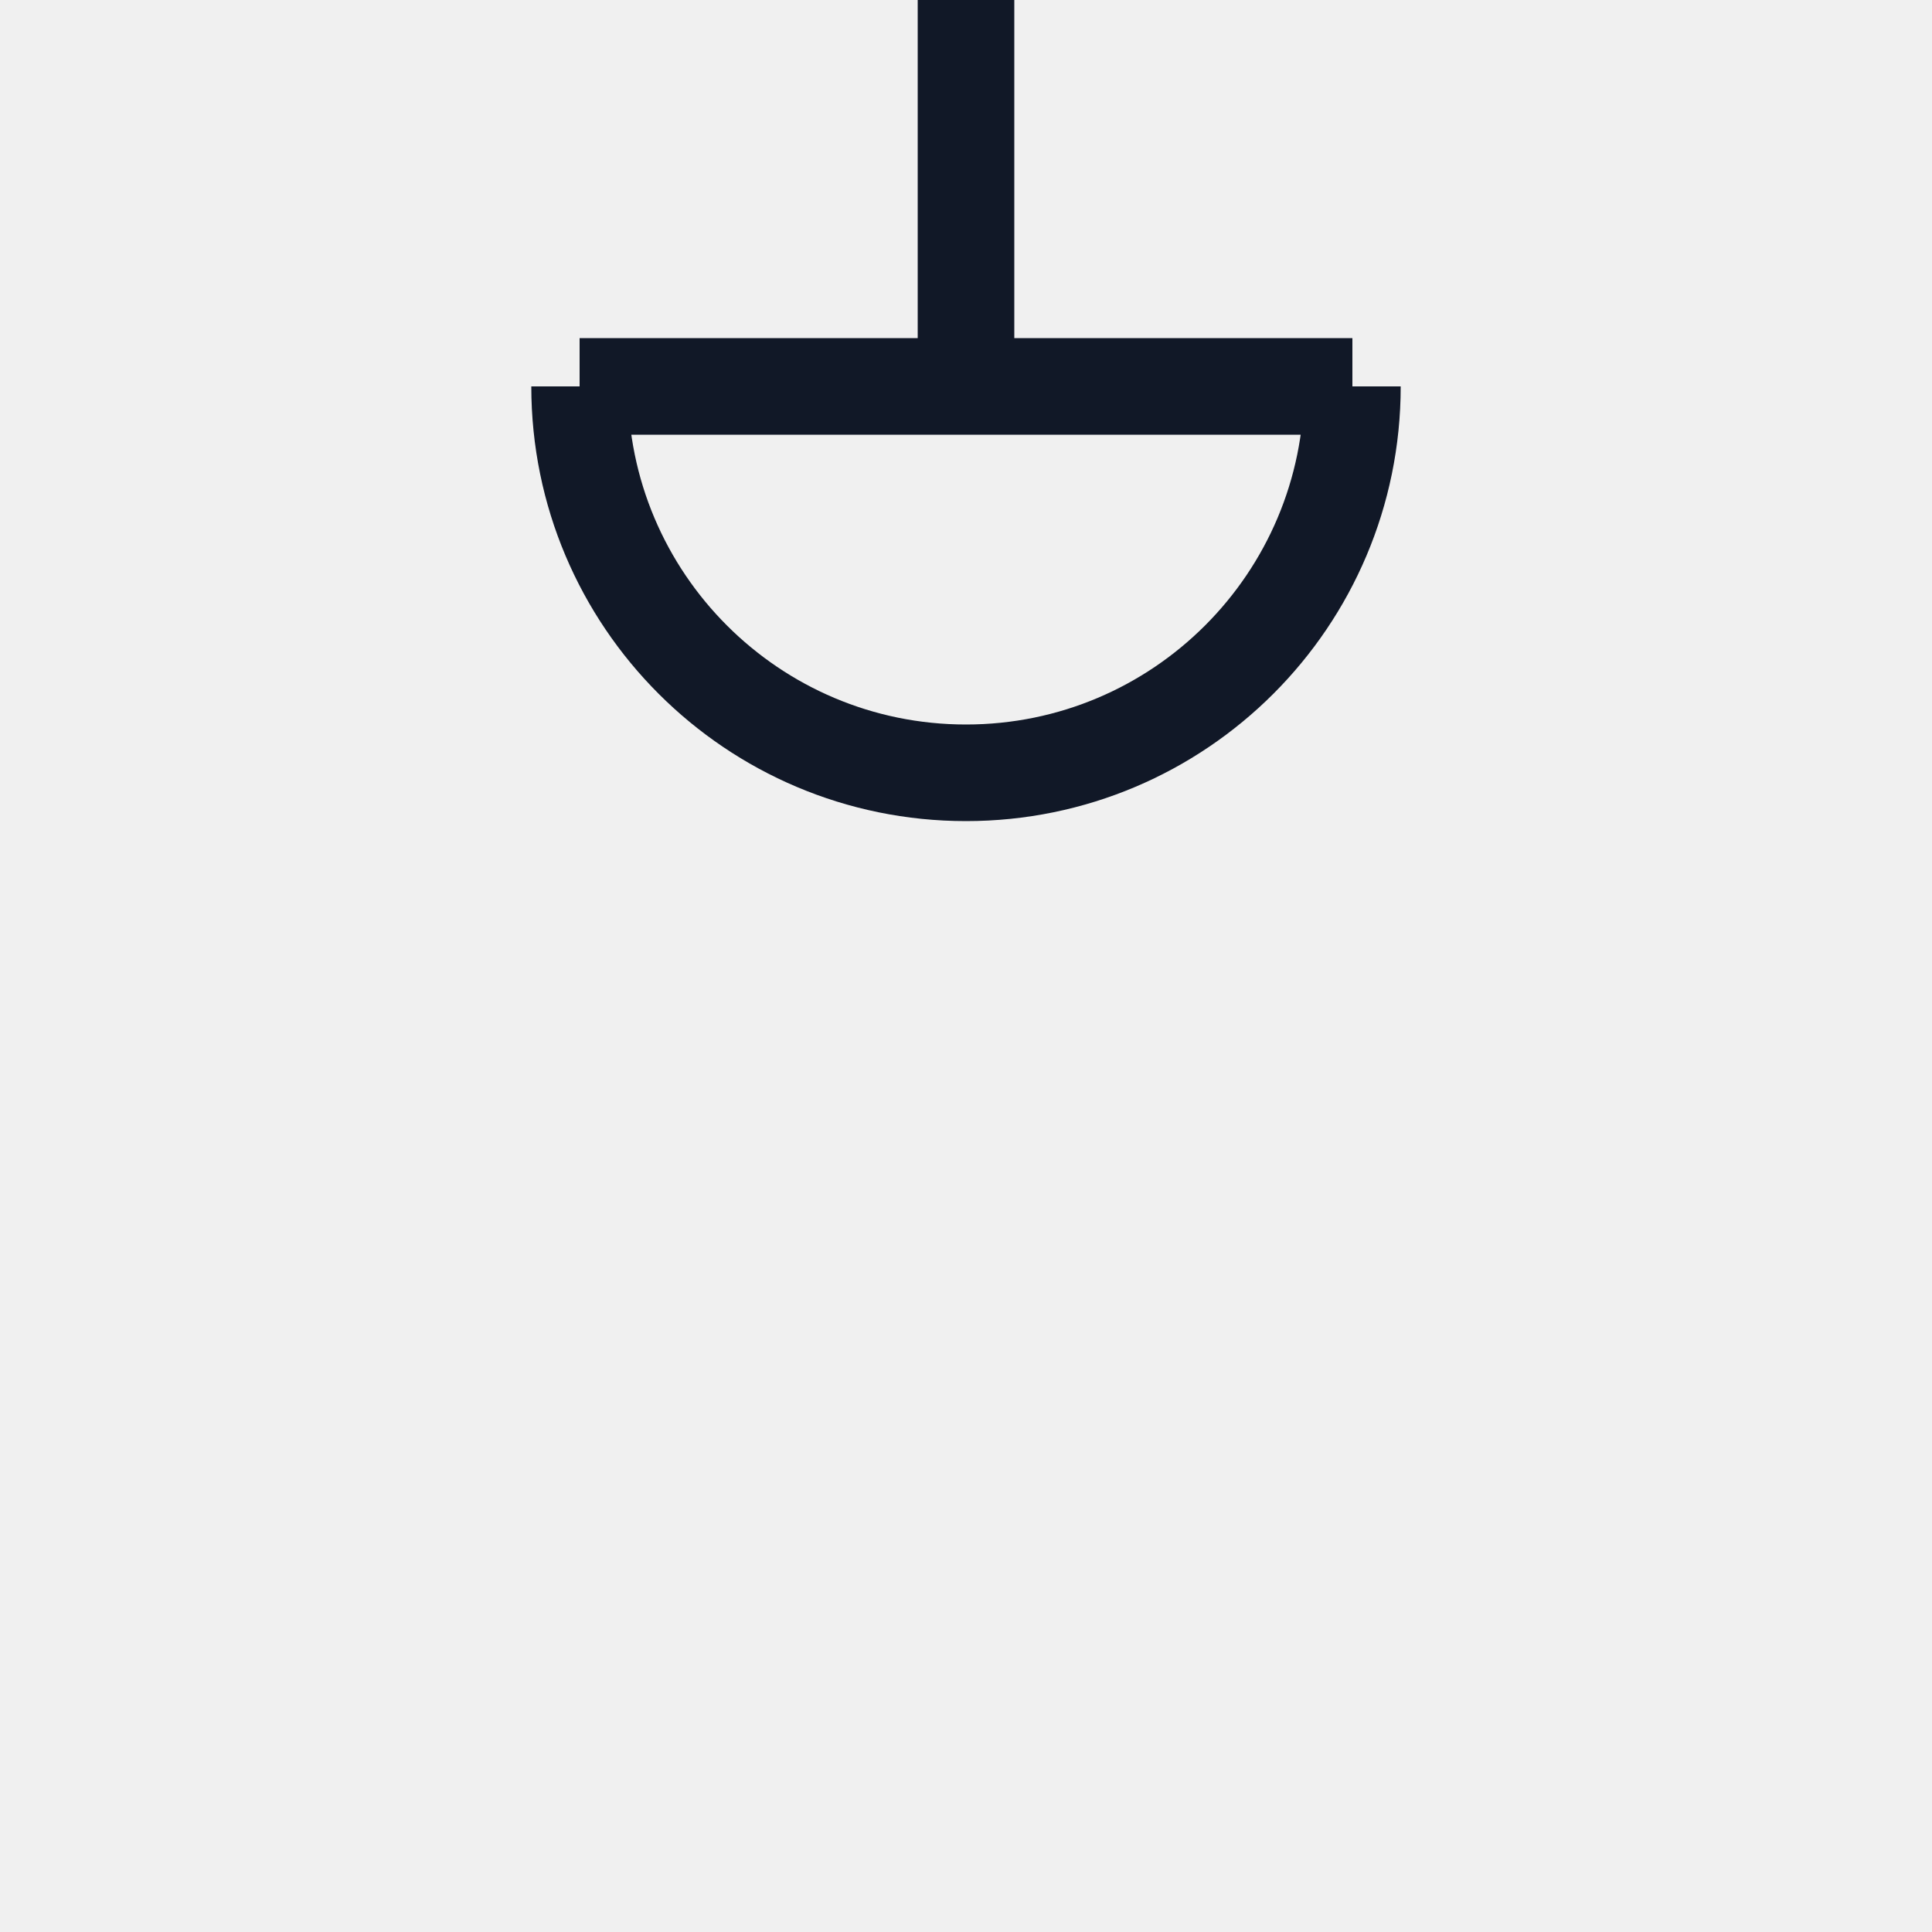
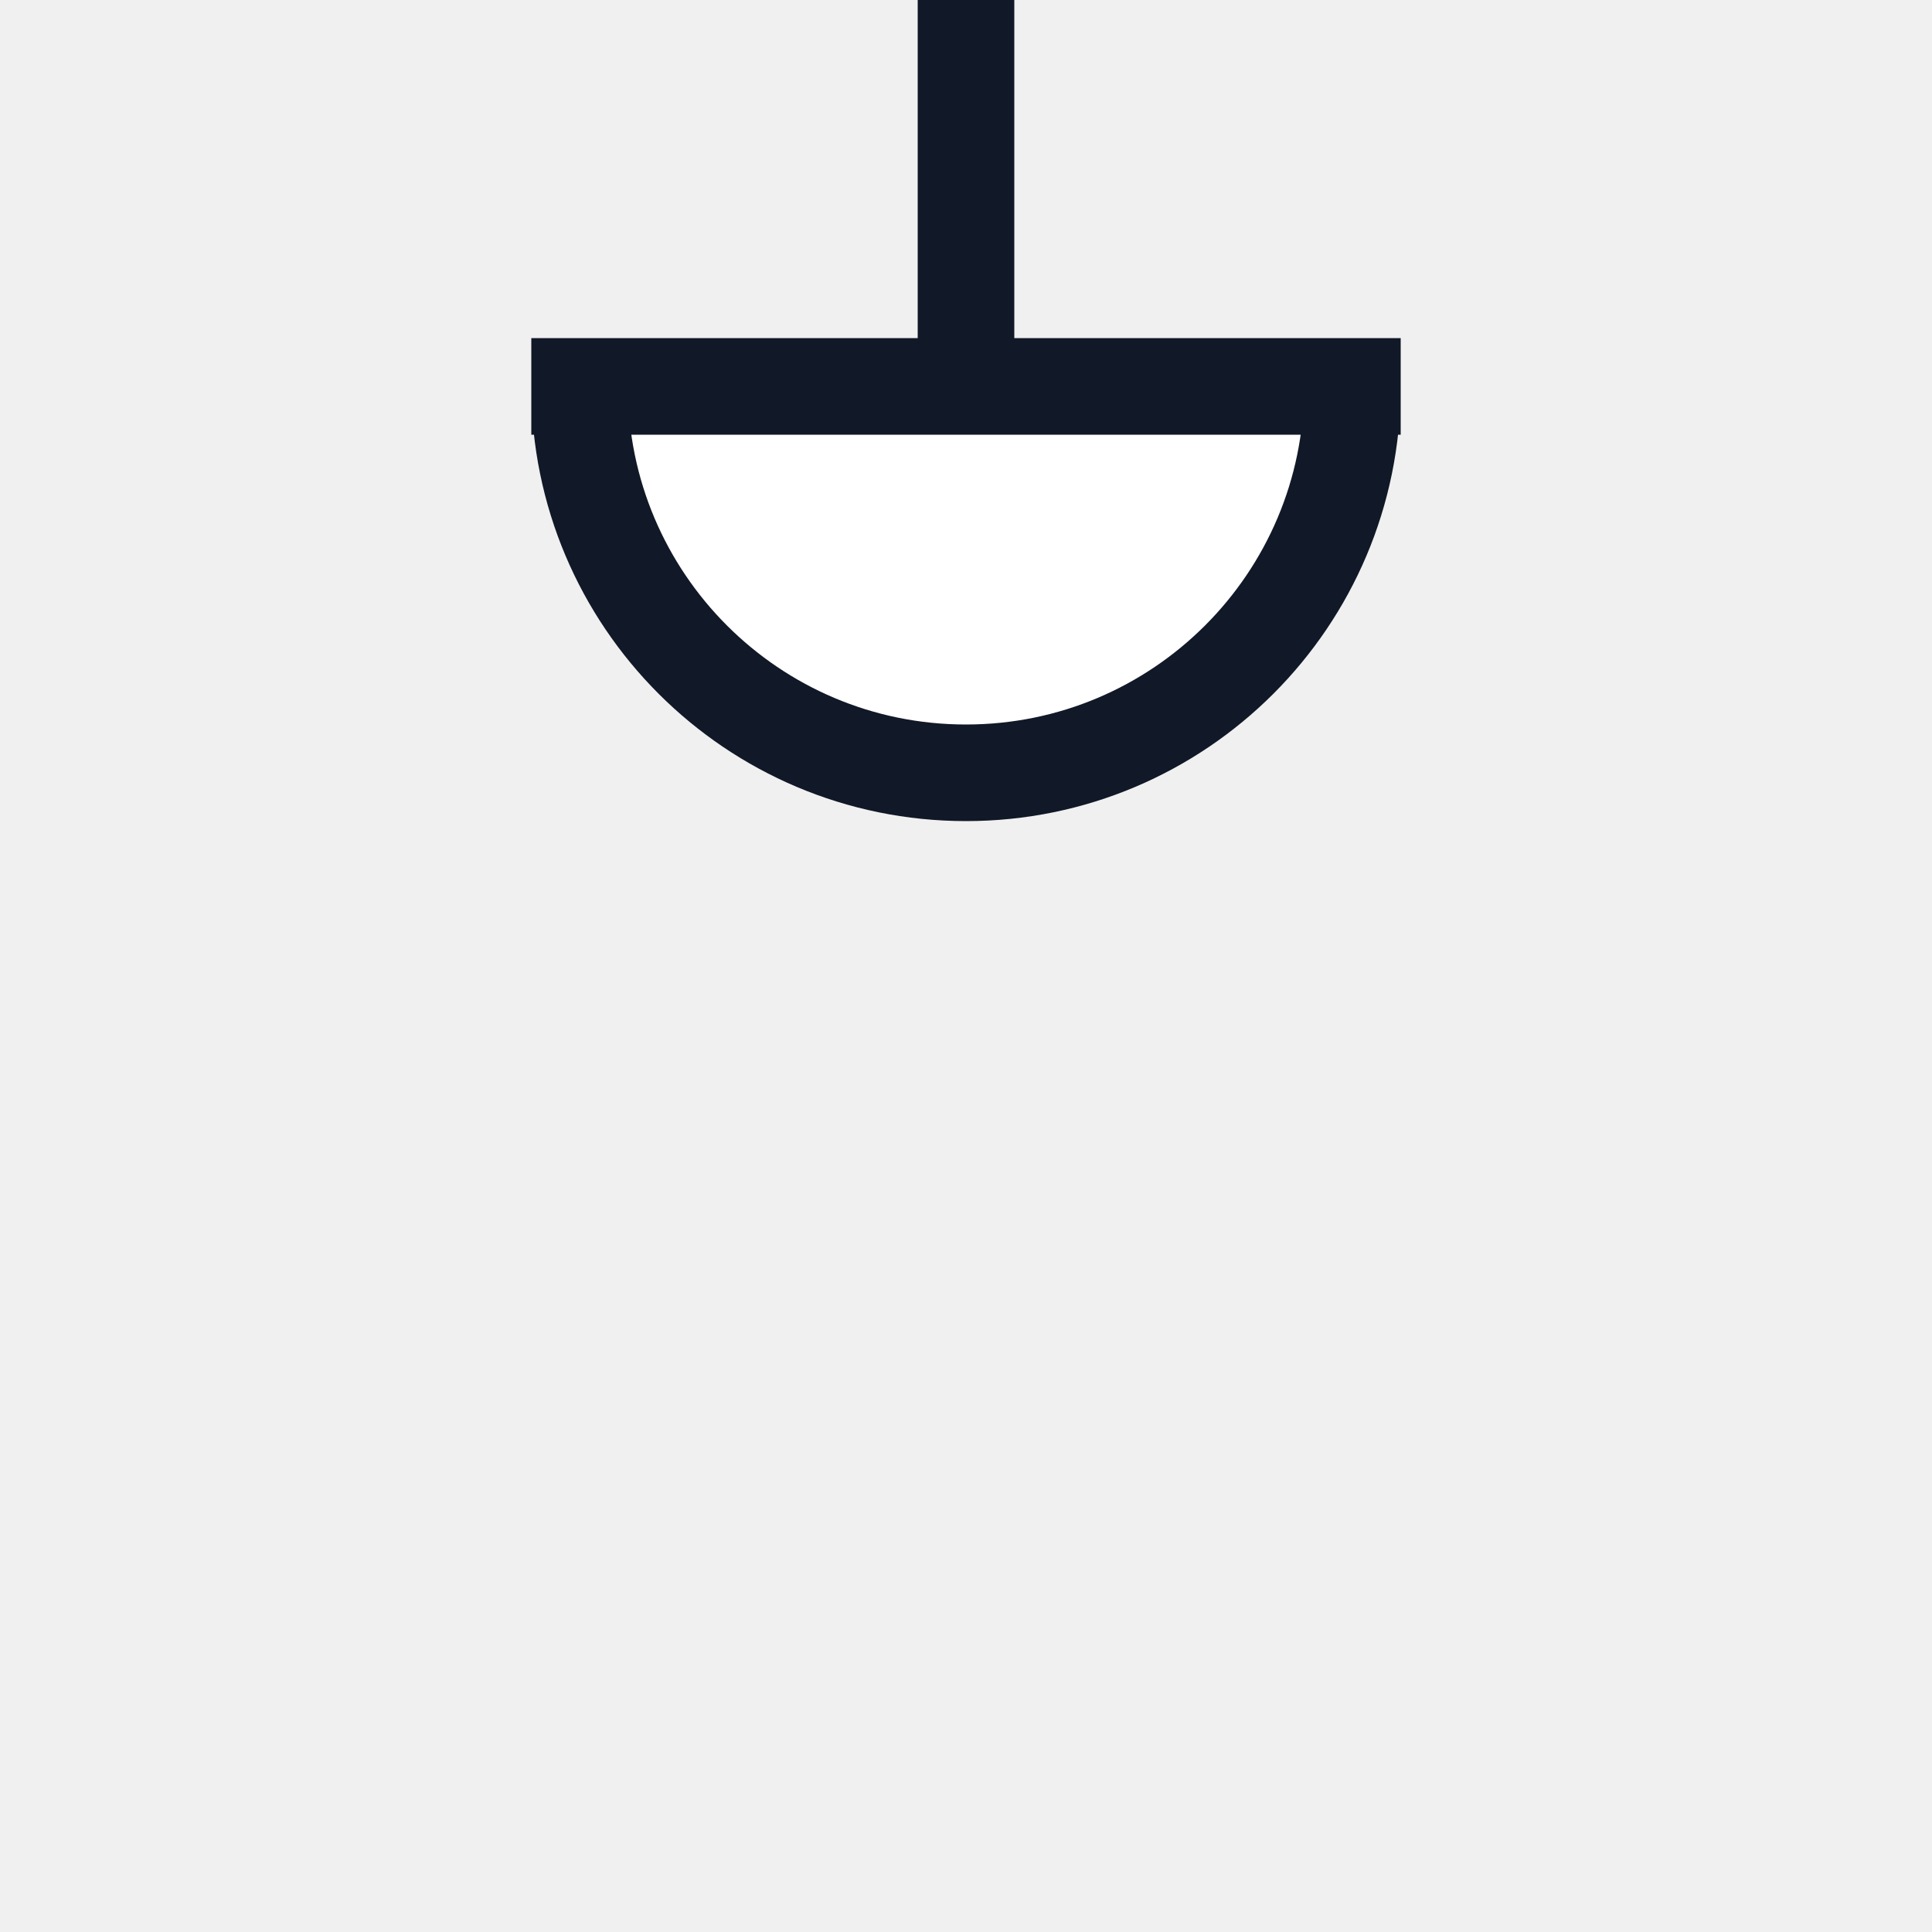
- <svg xmlns="http://www.w3.org/2000/svg" viewBox="0 0 40 40" width="40" height="40">
-   <g fill="none" stroke="#111827" stroke-width="2">
-     <path d="M20 0 V8 M12 8 H28 M12 8 A8 8 0 0 0 28 8" />
+ <svg xmlns="http://www.w3.org/2000/svg" width="40" height="40" viewBox="0 0 40 40">
+   <g id="Layer_1" data-name="Layer 1">
+     <path d="M20 0 L20 8 M12 8 L28 8 M12 8 C12 12.418 15.582 16 20 16 C24.418 16 28 12.418 28 8" fill="#ffffff" stroke="#111827" stroke-width="2" stroke-linecap="square" />
  </g>
</svg>
